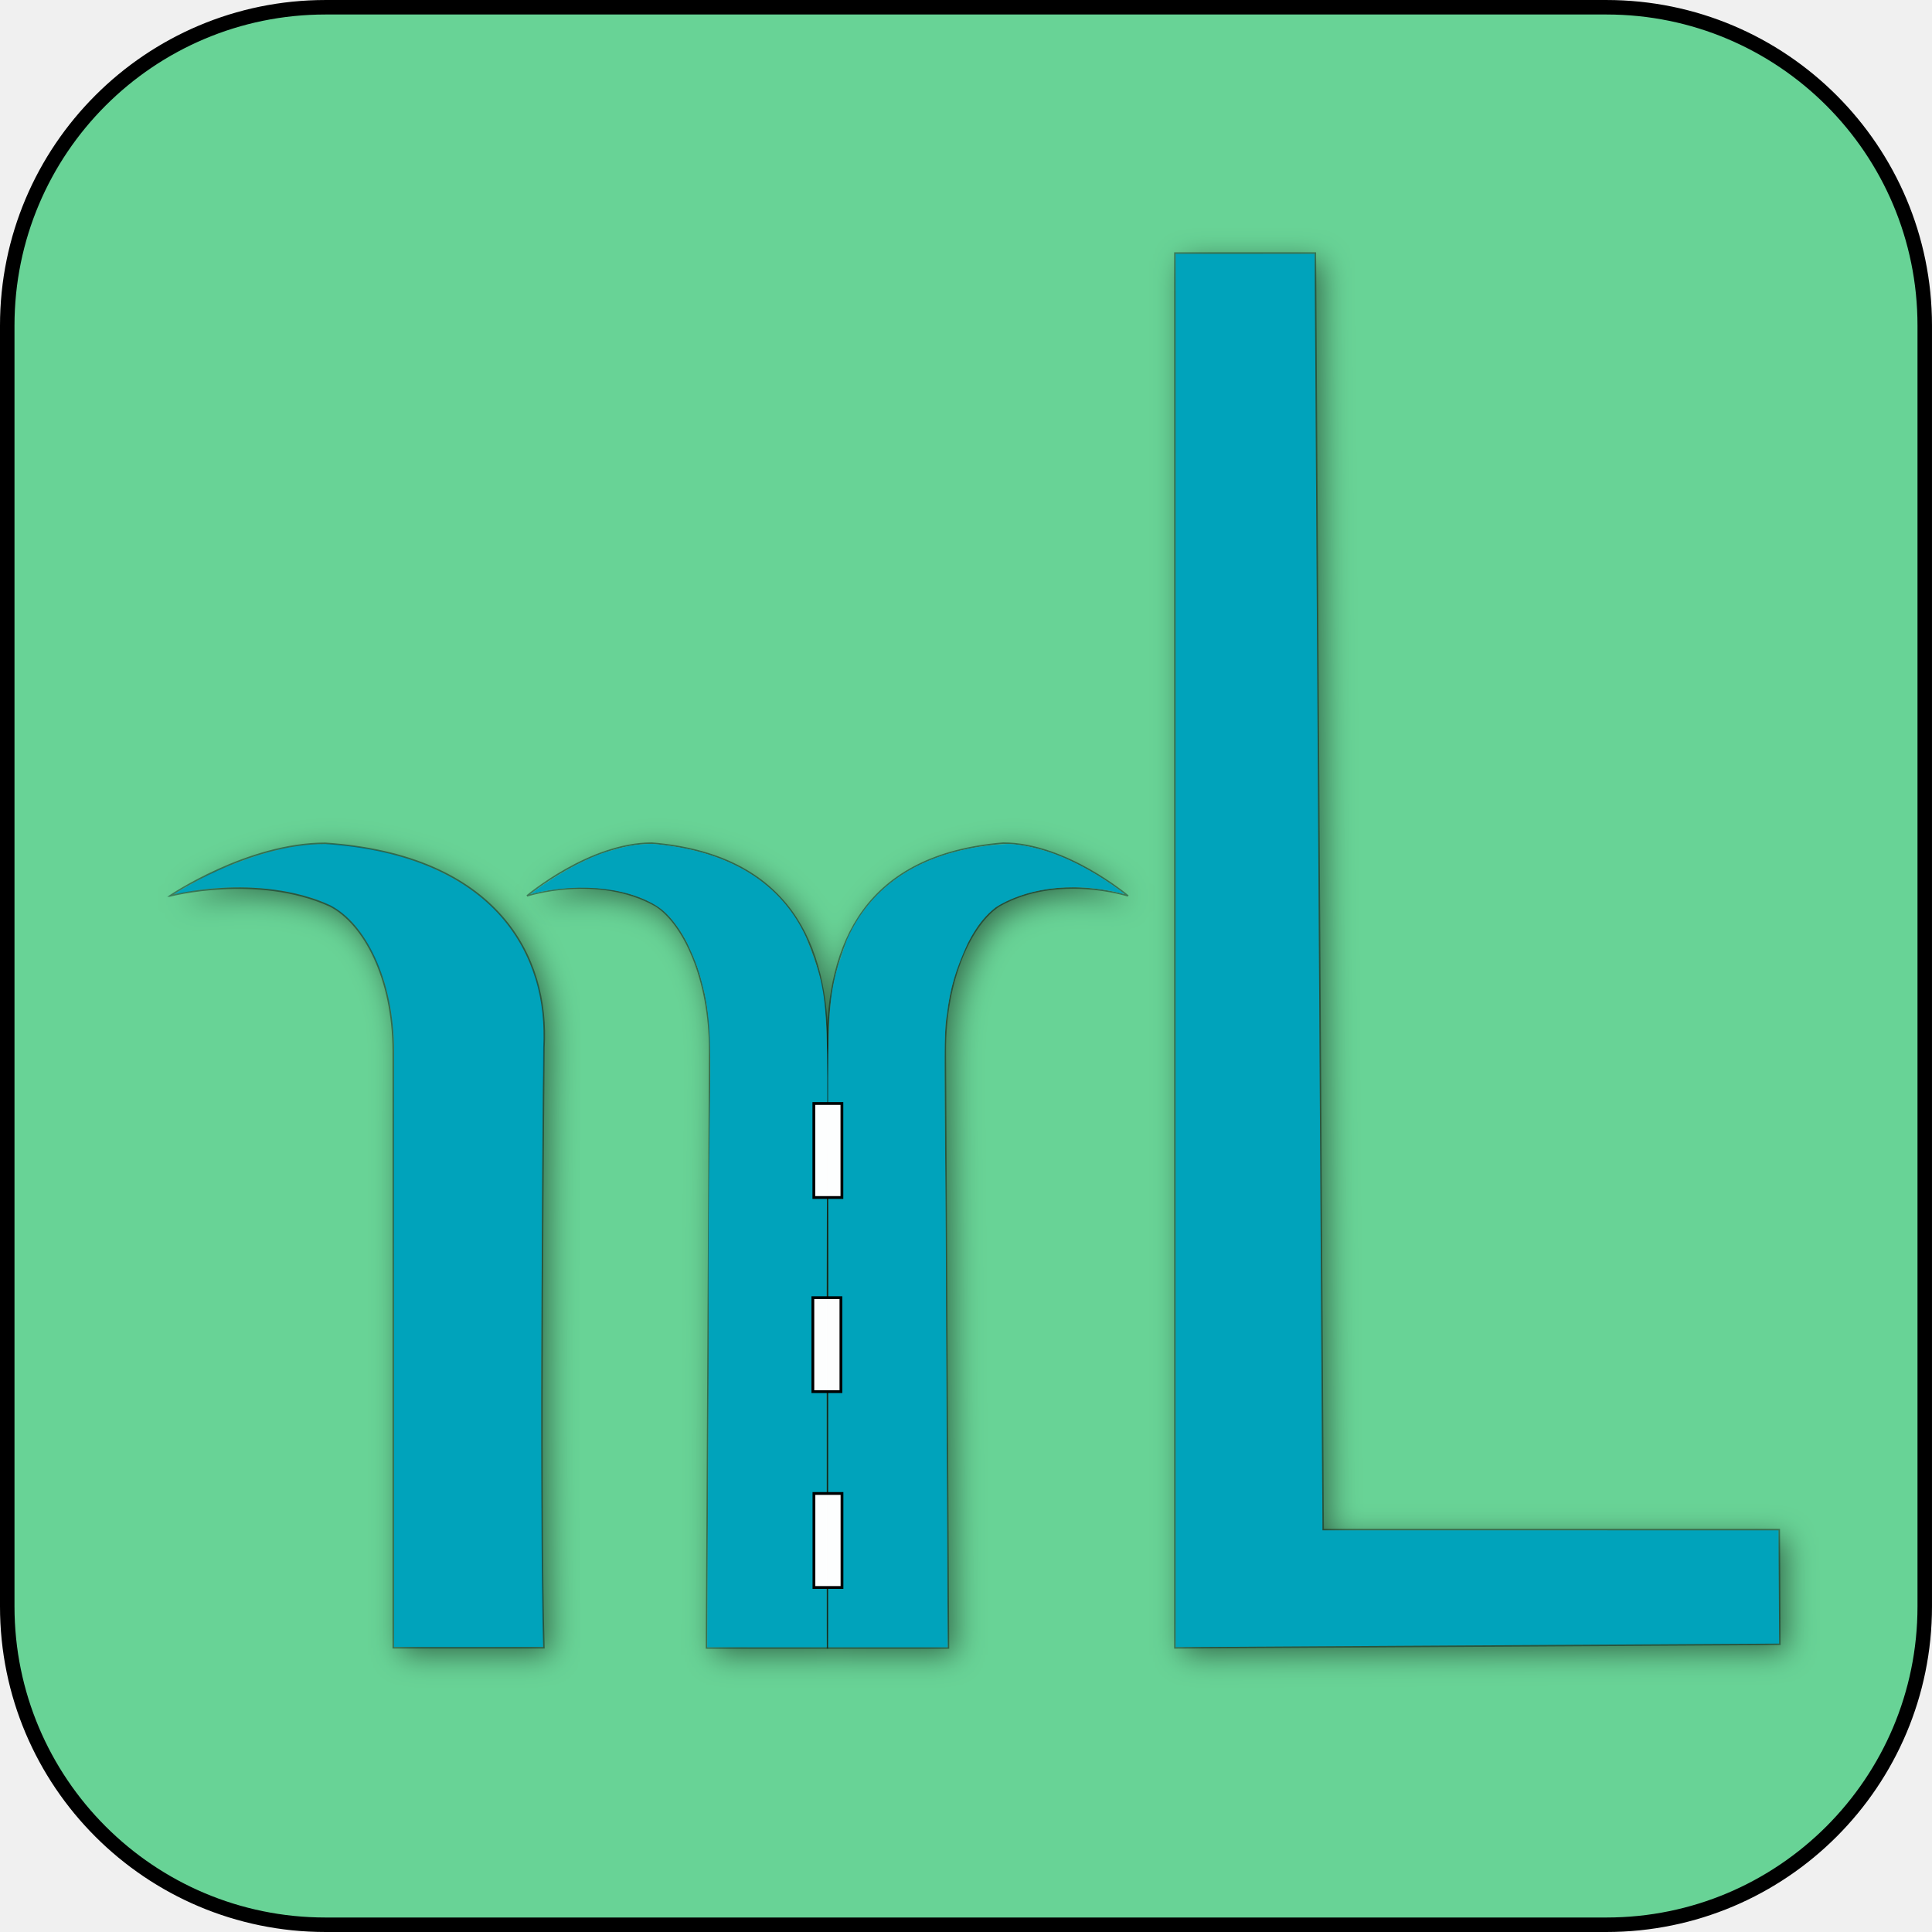
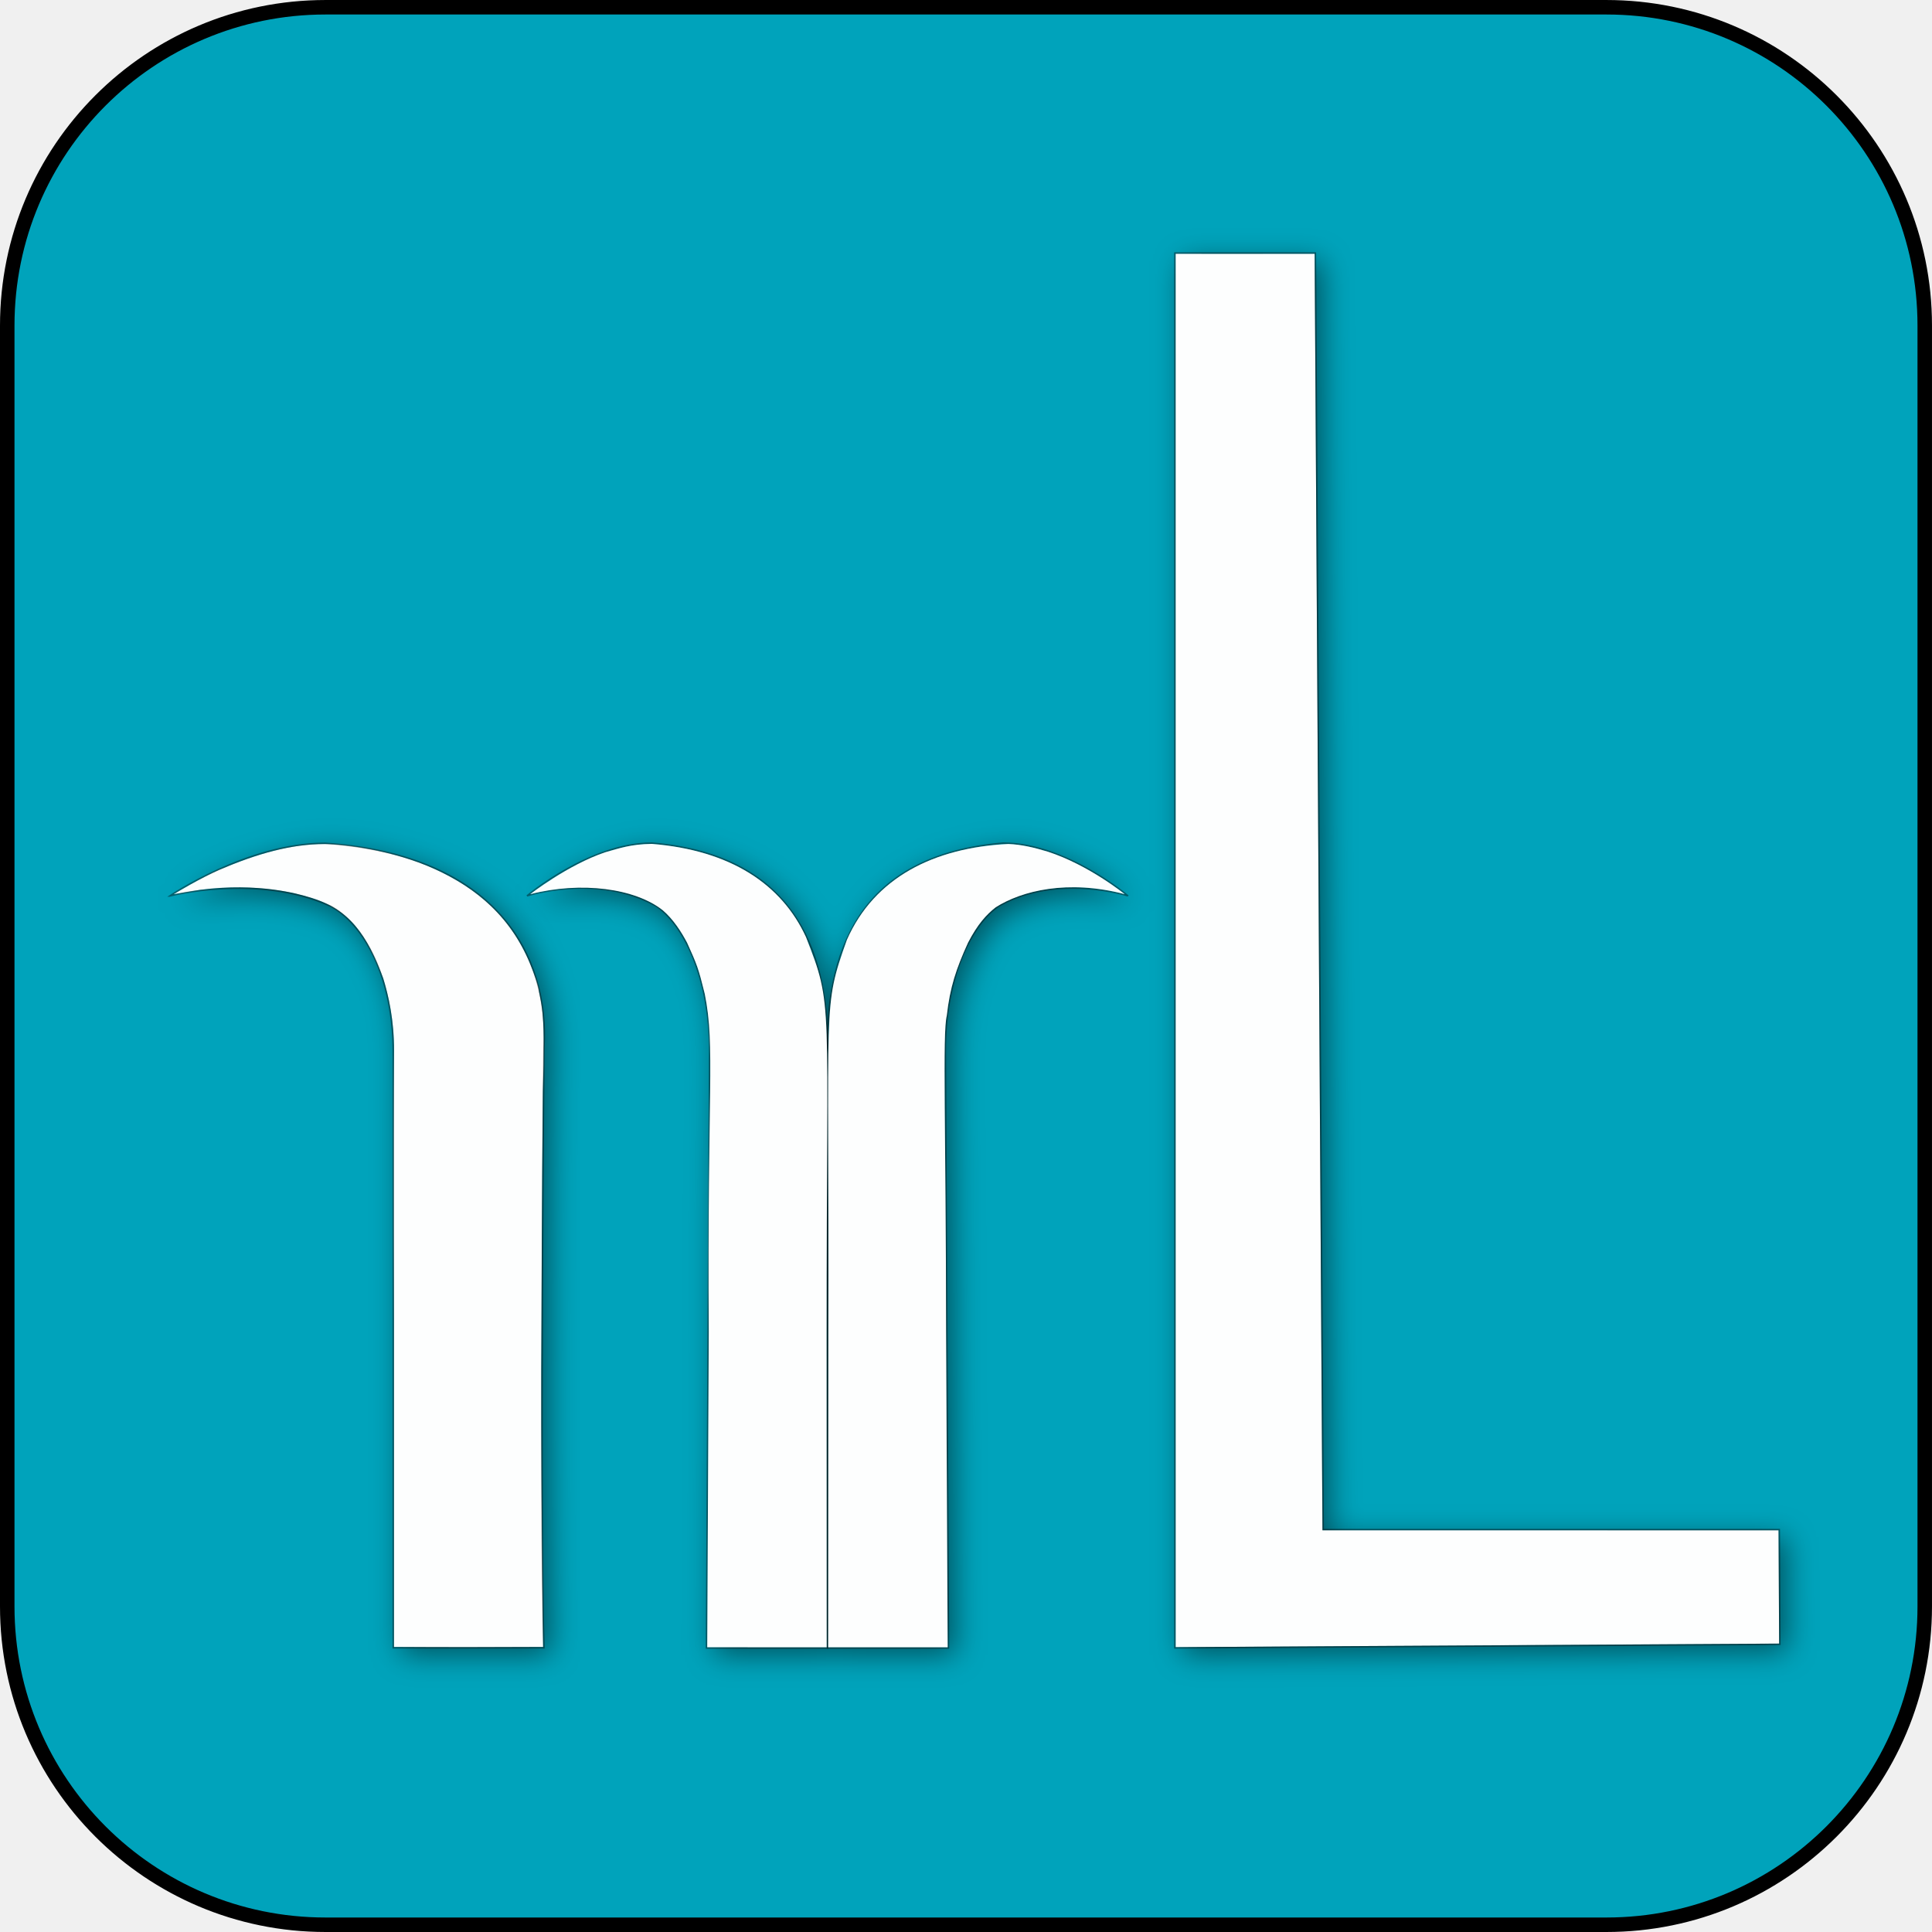
<svg xmlns="http://www.w3.org/2000/svg" width="500" height="500" viewBox="0 0 132.292 132.292" version="1.1" id="svg8">
  <defs id="defs2">
    <filter style="color-interpolation-filters:sRGB;" id="filter1141">
      <feFlood flood-opacity="0.498" flood-color="rgb(0,0,0)" result="flood" id="feFlood1131" />
      <feComposite in="flood" in2="SourceGraphic" operator="in" result="composite1" id="feComposite1133" />
      <feGaussianBlur in="composite1" stdDeviation="1" result="blur" id="feGaussianBlur1135" />
      <feOffset dx="0.5" dy="0.5" result="offset" id="feOffset1137" />
      <feComposite in="SourceGraphic" in2="offset" operator="over" result="composite2" id="feComposite1139" />
    </filter>
    <filter style="color-interpolation-filters:sRGB;" id="filter1153">
      <feFlood flood-opacity="0.498" flood-color="rgb(0,0,0)" result="flood" id="feFlood1143" />
      <feComposite in="flood" in2="SourceGraphic" operator="in" result="composite1" id="feComposite1145" />
      <feGaussianBlur in="composite1" stdDeviation="1" result="blur" id="feGaussianBlur1147" />
      <feOffset dx="0.5" dy="0.5" result="offset" id="feOffset1149" />
      <feComposite in="SourceGraphic" in2="offset" operator="over" result="composite2" id="feComposite1151" />
    </filter>
    <filter style="color-interpolation-filters:sRGB;" id="filter1165">
      <feFlood flood-opacity="0.498" flood-color="rgb(0,0,0)" result="flood" id="feFlood1155" />
      <feComposite in="flood" in2="SourceGraphic" operator="in" result="composite1" id="feComposite1157" />
      <feGaussianBlur in="composite1" stdDeviation="1" result="blur" id="feGaussianBlur1159" />
      <feOffset dx="0.5" dy="0.5" result="offset" id="feOffset1161" />
      <feComposite in="SourceGraphic" in2="offset" operator="over" result="composite2" id="feComposite1163" />
    </filter>
  </defs>
  <g id="layer1" transform="translate(0,-164.7083)">
-     <rect style="fill:#42cb7c;fill-opacity:0.78;stroke:#000000;stroke-width:0.992;stroke-miterlimit:4;stroke-dasharray:none;stroke-opacity:1;opacity:1" id="rect4737" width="131.299" height="131.299" x="0.496" y="165.205" ry="21.796" />
-     <path style="fill:#00a3bb;fill-opacity:1;stroke:none;stroke-width:0.256;filter:url(#filter1165)" d="m 80.499,182.084 9.52,0.002 0.537,87.408 31.229,8.8e-4 0.04,7.758 -41.323,0.242 z" id="path4576" />
-     <path style="fill:#00a3bb;fill-opacity:1;stroke:none;stroke-width:0.256;filter:url(#filter1141)" d="m 26.977,255.127 c 0,0 -0.046,-11.257 0.005,-18.471 0.015,-2.088 -0.389,-3.794 -0.735,-4.949 -1.113,-2.938 -2.264,-4.762 -5.088,-5.567 -0.711,-0.22 -3.479,-1.016 -7.456,-0.502 l -1.811,0.301 c 0,0 2.003,-1.203 3.117,-1.67 2.625,-1.101 4.899,-1.775 7.253,-1.767 1.256,0.004 4.636,0.407 7.492,1.709 2.879,1.312 5.315,3.285 6.672,6.816 0.159,0.413 0.445,1.163 0.487,1.597 0.165,0.915 0.442,1.433 0.258,6.828 -0.07,6.744 -0.093,15.489 -0.093,15.489 -0.076,8.988 0.109,22.539 0.109,22.539 -3.601,0.019 -6.662,0.022 -10.21,0 z" id="path4570" />
+     <rect style="fill:#00a3bb;fill-opacity:1;stroke:#000000;stroke-width:0.992;stroke-miterlimit:4;stroke-dasharray:none;stroke-opacity:1;opacity:1" id="rect4737" width="131.299" height="131.299" x="0.496" y="165.205" ry="21.796" />
+     <path style="fill:#fdfefe;fill-opacity:1;stroke:none;stroke-width:0.256;filter:url(#filter1165)" d="m 80.499,182.084 9.52,0.002 0.537,87.408 31.229,8.8e-4 0.04,7.758 -41.323,0.242 z" id="path4576" />
+     <path style="fill:#fdfefe;fill-opacity:1;stroke:none;stroke-width:0.256;filter:url(#filter1141)" d="m 26.977,255.127 c 0,0 -0.046,-11.257 0.005,-18.471 0.015,-2.088 -0.389,-3.794 -0.735,-4.949 -1.113,-2.938 -2.264,-4.762 -5.088,-5.567 -0.711,-0.22 -3.479,-1.016 -7.456,-0.502 l -1.811,0.301 c 0,0 2.003,-1.203 3.117,-1.67 2.625,-1.101 4.899,-1.775 7.253,-1.767 1.256,0.004 4.636,0.407 7.492,1.709 2.879,1.312 5.315,3.285 6.672,6.816 0.159,0.413 0.445,1.163 0.487,1.597 0.165,0.915 0.442,1.433 0.258,6.828 -0.07,6.744 -0.093,15.489 -0.093,15.489 -0.076,8.988 0.109,22.539 0.109,22.539 -3.601,0.019 -6.662,0.022 -10.21,0 z" id="path4570" />
    <path style="opacity:0.4;fill:none;stroke:#000000;stroke-width:0.1;stroke-linecap:butt;stroke-linejoin:miter;stroke-miterlimit:4;stroke-dasharray:none;stroke-opacity:1" d="m 36.081,226.055 c 0,0 4.276,-3.614 8.553,-3.614 9.441,0.796 12.066,7 12.027,14.004 l 1.4e-4,41.108 h -8.285 l 0.217,-40.852 c 0.027,-5.022 -1.826,-8.767 -3.691,-9.969 -4.009,-2.259 -8.82,-0.678 -8.82,-0.678 z" id="path3717" />
    <path style="fill:none;stroke:#000000;stroke-width:0.1;stroke-linecap:butt;stroke-linejoin:miter;stroke-opacity:1;stroke-miterlimit:4;stroke-dasharray:none;opacity:0.4" d="m 80.448,182.035 -2.13e-4,95.512 41.427,-0.246 -0.04,-7.854 -31.231,-0.003 -0.535,-87.41 z" id="path3719" />
    <path style="opacity:0.4;fill:none;fill-opacity:1;stroke:#000000;stroke-width:0.1;stroke-linecap:butt;stroke-linejoin:miter;stroke-miterlimit:4;stroke-dasharray:none;stroke-opacity:1" d="m 77.241,226.055 c 0,0 -4.276,-3.614 -8.553,-3.614 -9.441,0.796 -12.066,6.832 -12.027,14.004 l 1.4e-4,41.108 h 8.285 l -0.217,-40.852 c -0.027,-5.022 1.826,-8.767 3.691,-9.969 4.009,-2.259 8.82,-0.678 8.82,-0.678 z" id="path3717-3" />
    <path style="opacity:0.4;fill:none;fill-opacity:1;stroke:#000000;stroke-width:0.1;stroke-linecap:butt;stroke-linejoin:miter;stroke-miterlimit:4;stroke-dasharray:none;stroke-opacity:1" d="m 11.612,226.064 c 0,0 5.326,-3.612 10.653,-3.612 11.759,0.795 15.358,7.739 14.981,13.998 0,0 -0.3,31.98 -3.65e-4,41.09 H 26.926 l 3.93e-4,-40.834 c 4.8e-5,-5.02 -2.004,-8.763 -4.328,-9.965 -4.994,-2.258 -10.986,-0.677 -10.986,-0.677 z" id="path3717-6" />
-     <g id="g985" style="filter:url(#filter1153)">
-       <path id="path4572" d="m 48.532,255.911 c -0.112,-16.522 0.453,-19.518 -0.274,-23.148 -0.449,-1.814 -0.517,-1.959 -1.211,-3.507 -0.4,-0.752 -0.938,-1.593 -1.656,-2.21 -1.887,-1.509 -5.592,-2.004 -9.081,-1.11 0,0 2.571,-2.003 5.127,-2.869 0.989,-0.272 1.721,-0.552 3.194,-0.575 5.371,0.433 8.891,2.748 10.561,6.387 1.886,4.844 1.404,3.779 1.41,27.234 l 0.006,21.393 -8.181,-0.003 z" style="fill:#00a3bb;fill-opacity:1;stroke:none;stroke-width:0.256" />
-       <path id="path4572-7" d="m 64.783,255.873 c -0.007,-13.539 -0.256,-20.508 0.048,-21.615 0.218,-1.961 0.641,-3.206 1.455,-5.001 0.661,-1.279 1.264,-1.927 1.89,-2.419 1.78,-1.136 4.949,-1.924 8.836,-0.903 0,0 -2.463,-2.002 -5.262,-2.909 -0.92,-0.277 -1.811,-0.496 -2.707,-0.527 -5.098,0.247 -9.174,2.306 -11.054,6.566 -1.687,4.779 -1.205,3.609 -1.27,27.063 l -0.012,21.377 h 8.184 z" style="fill:#00a3bb;fill-opacity:1;stroke:none;stroke-width:0.256" />
-       <rect ry="0" y="266.973" x="55.733" height="6.436" width="1.921" id="rect2623" style="opacity:0.99;fill:#ffffff;fill-opacity:1;stroke:#000000;stroke-width:0.191;stroke-opacity:1" />
-       <rect ry="0" y="253.565" x="55.66" height="6.436" width="1.921" id="rect2623-3" style="opacity:0.99;fill:#ffffff;fill-opacity:1;stroke:#000000;stroke-width:0.191;stroke-opacity:1" />
-       <rect ry="0" y="240.27" x="55.727" height="6.436" width="1.921" id="rect2623-6" style="opacity:0.99;fill:#ffffff;fill-opacity:1;stroke:#000000;stroke-width:0.191;stroke-opacity:1;stroke-miterlimit:4;stroke-dasharray:none" />
+     <g id="g985" style="filter:url(#filter1153);fill:#fdfefe;fill-opacity:1">
+       <path id="path4572" d="m 48.532,255.911 c -0.112,-16.522 0.453,-19.518 -0.274,-23.148 -0.449,-1.814 -0.517,-1.959 -1.211,-3.507 -0.4,-0.752 -0.938,-1.593 -1.656,-2.21 -1.887,-1.509 -5.592,-2.004 -9.081,-1.11 0,0 2.571,-2.003 5.127,-2.869 0.989,-0.272 1.721,-0.552 3.194,-0.575 5.371,0.433 8.891,2.748 10.561,6.387 1.886,4.844 1.404,3.779 1.41,27.234 l 0.006,21.393 -8.181,-0.003 z" style="fill:#fdfefe;fill-opacity:1;stroke:none;stroke-width:0.256" />
+       <path id="path4572-7" d="m 64.783,255.873 c -0.007,-13.539 -0.256,-20.508 0.048,-21.615 0.218,-1.961 0.641,-3.206 1.455,-5.001 0.661,-1.279 1.264,-1.927 1.89,-2.419 1.78,-1.136 4.949,-1.924 8.836,-0.903 0,0 -2.463,-2.002 -5.262,-2.909 -0.92,-0.277 -1.811,-0.496 -2.707,-0.527 -5.098,0.247 -9.174,2.306 -11.054,6.566 -1.687,4.779 -1.205,3.609 -1.27,27.063 l -0.012,21.377 h 8.184 z" style="fill:#fdfefe;fill-opacity:1;stroke:none;stroke-width:0.256" />
    </g>
  </g>
</svg>
